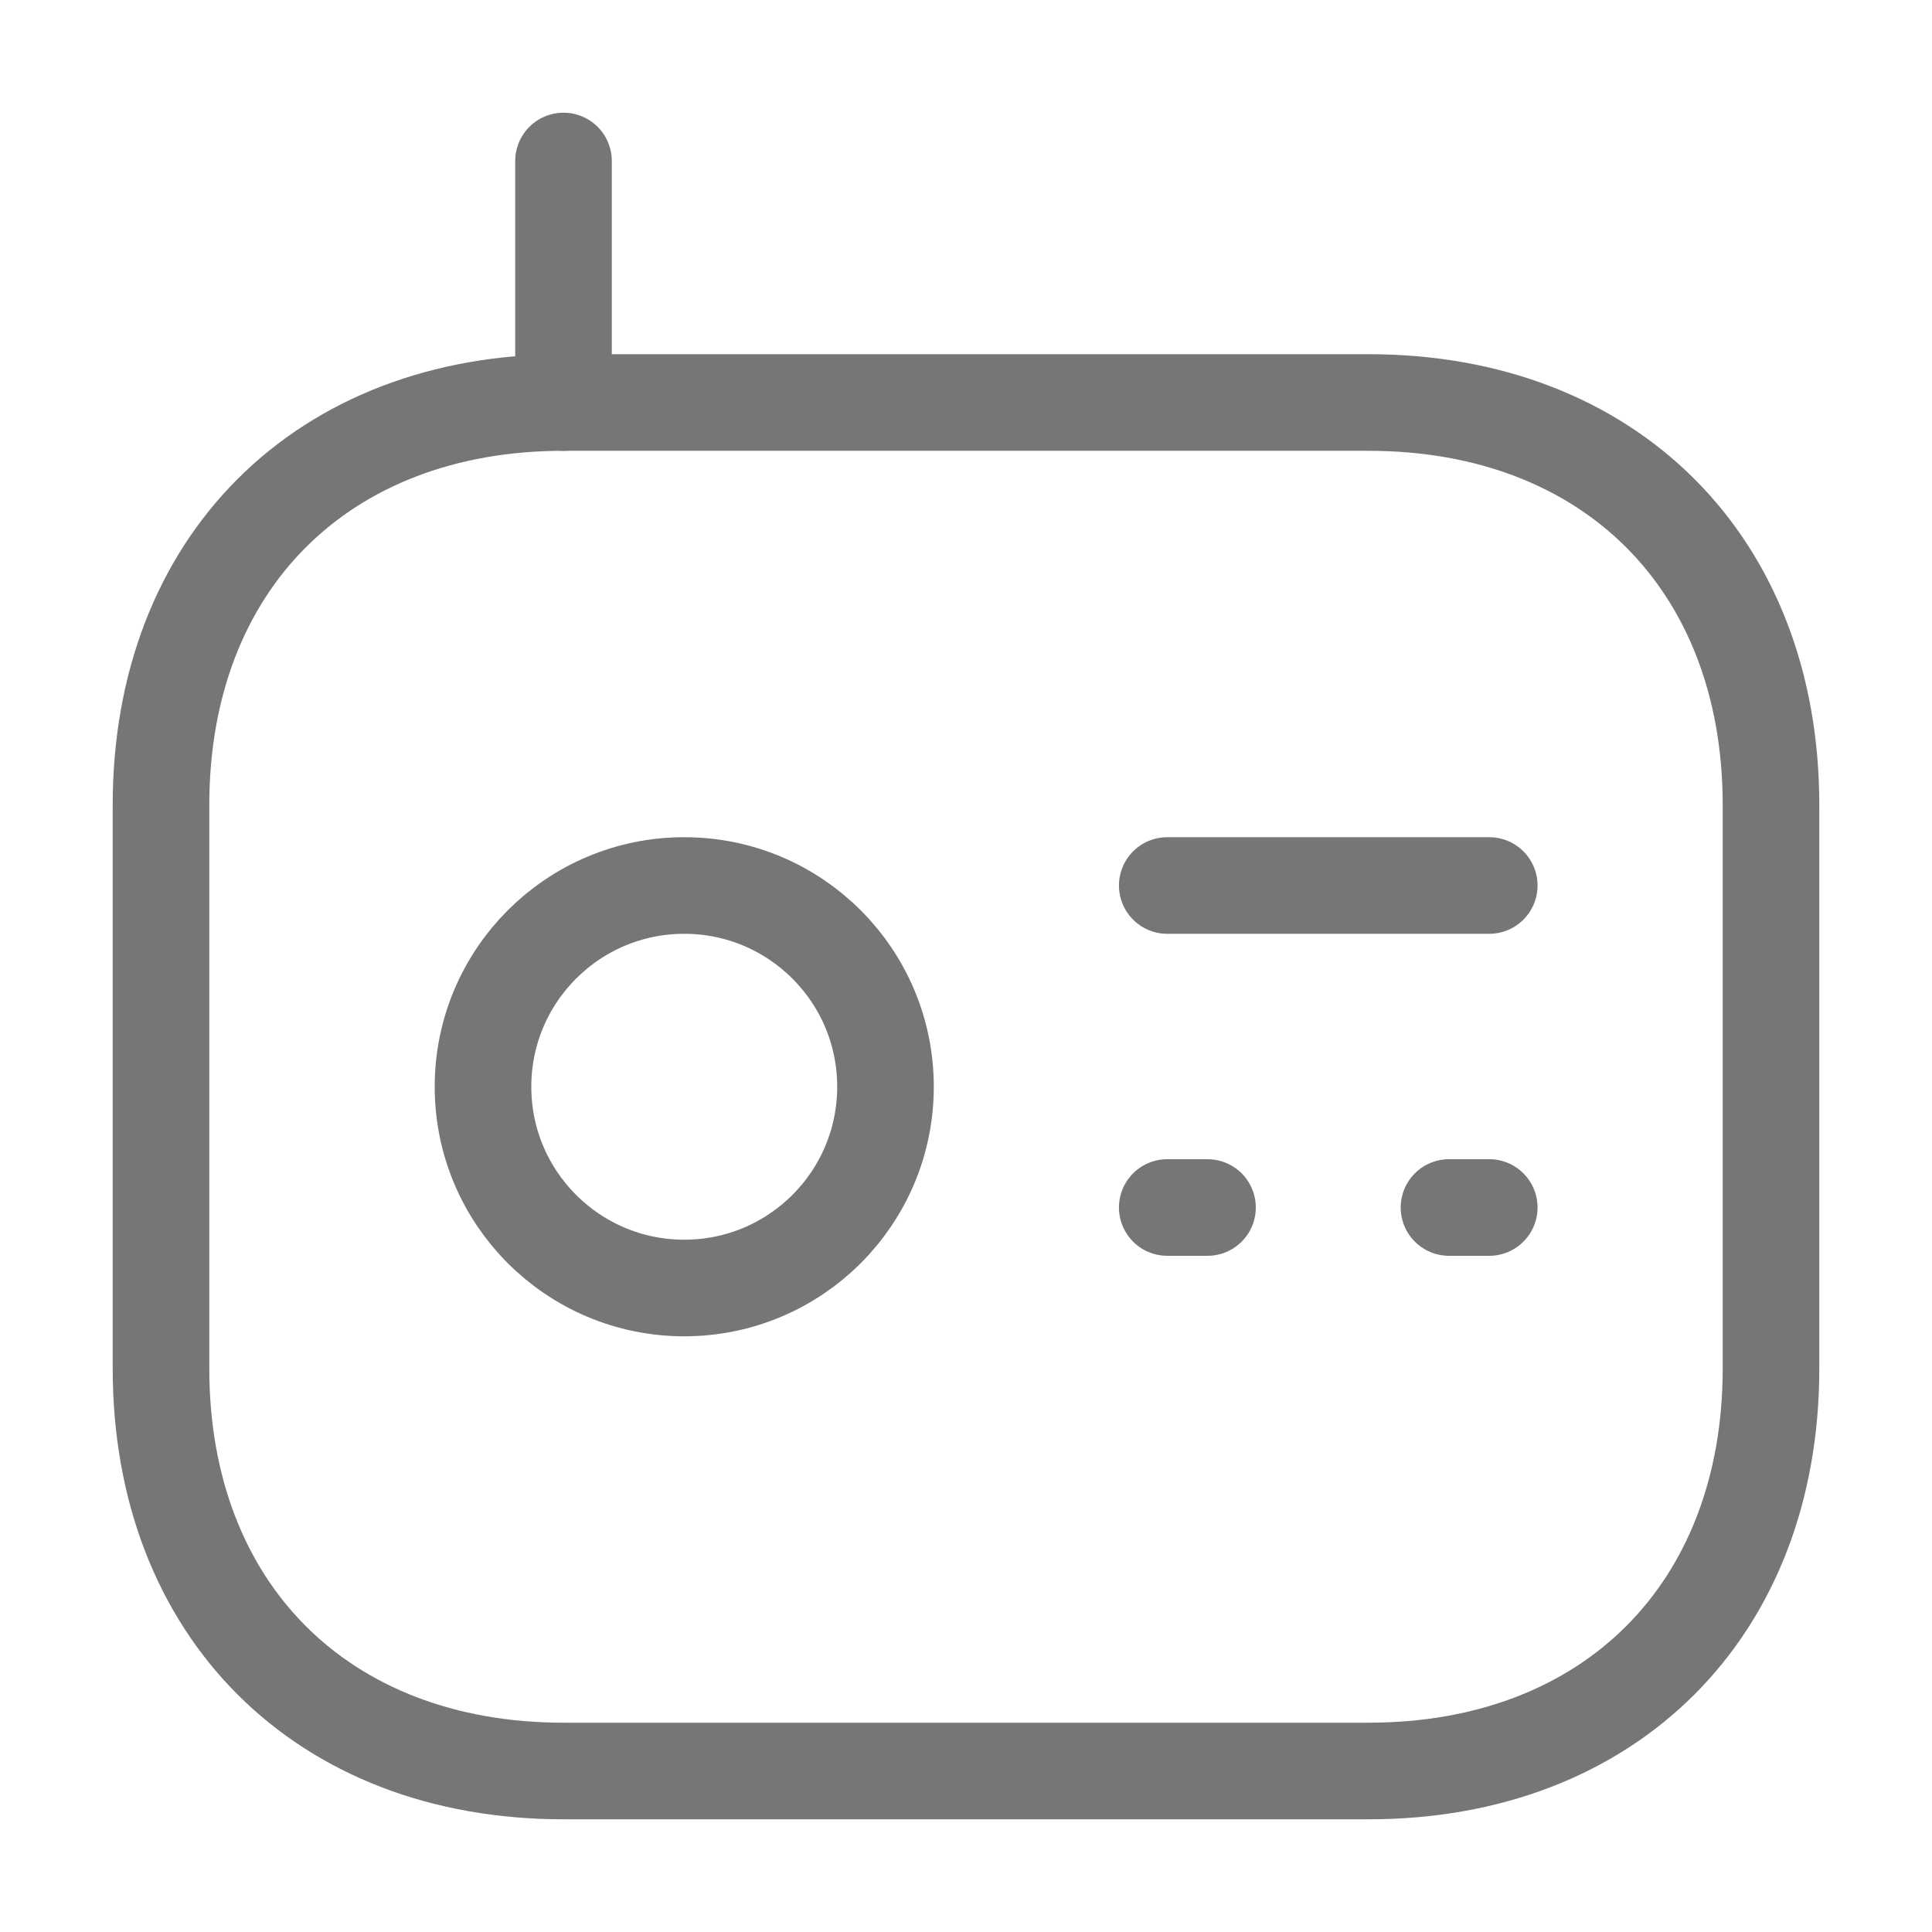
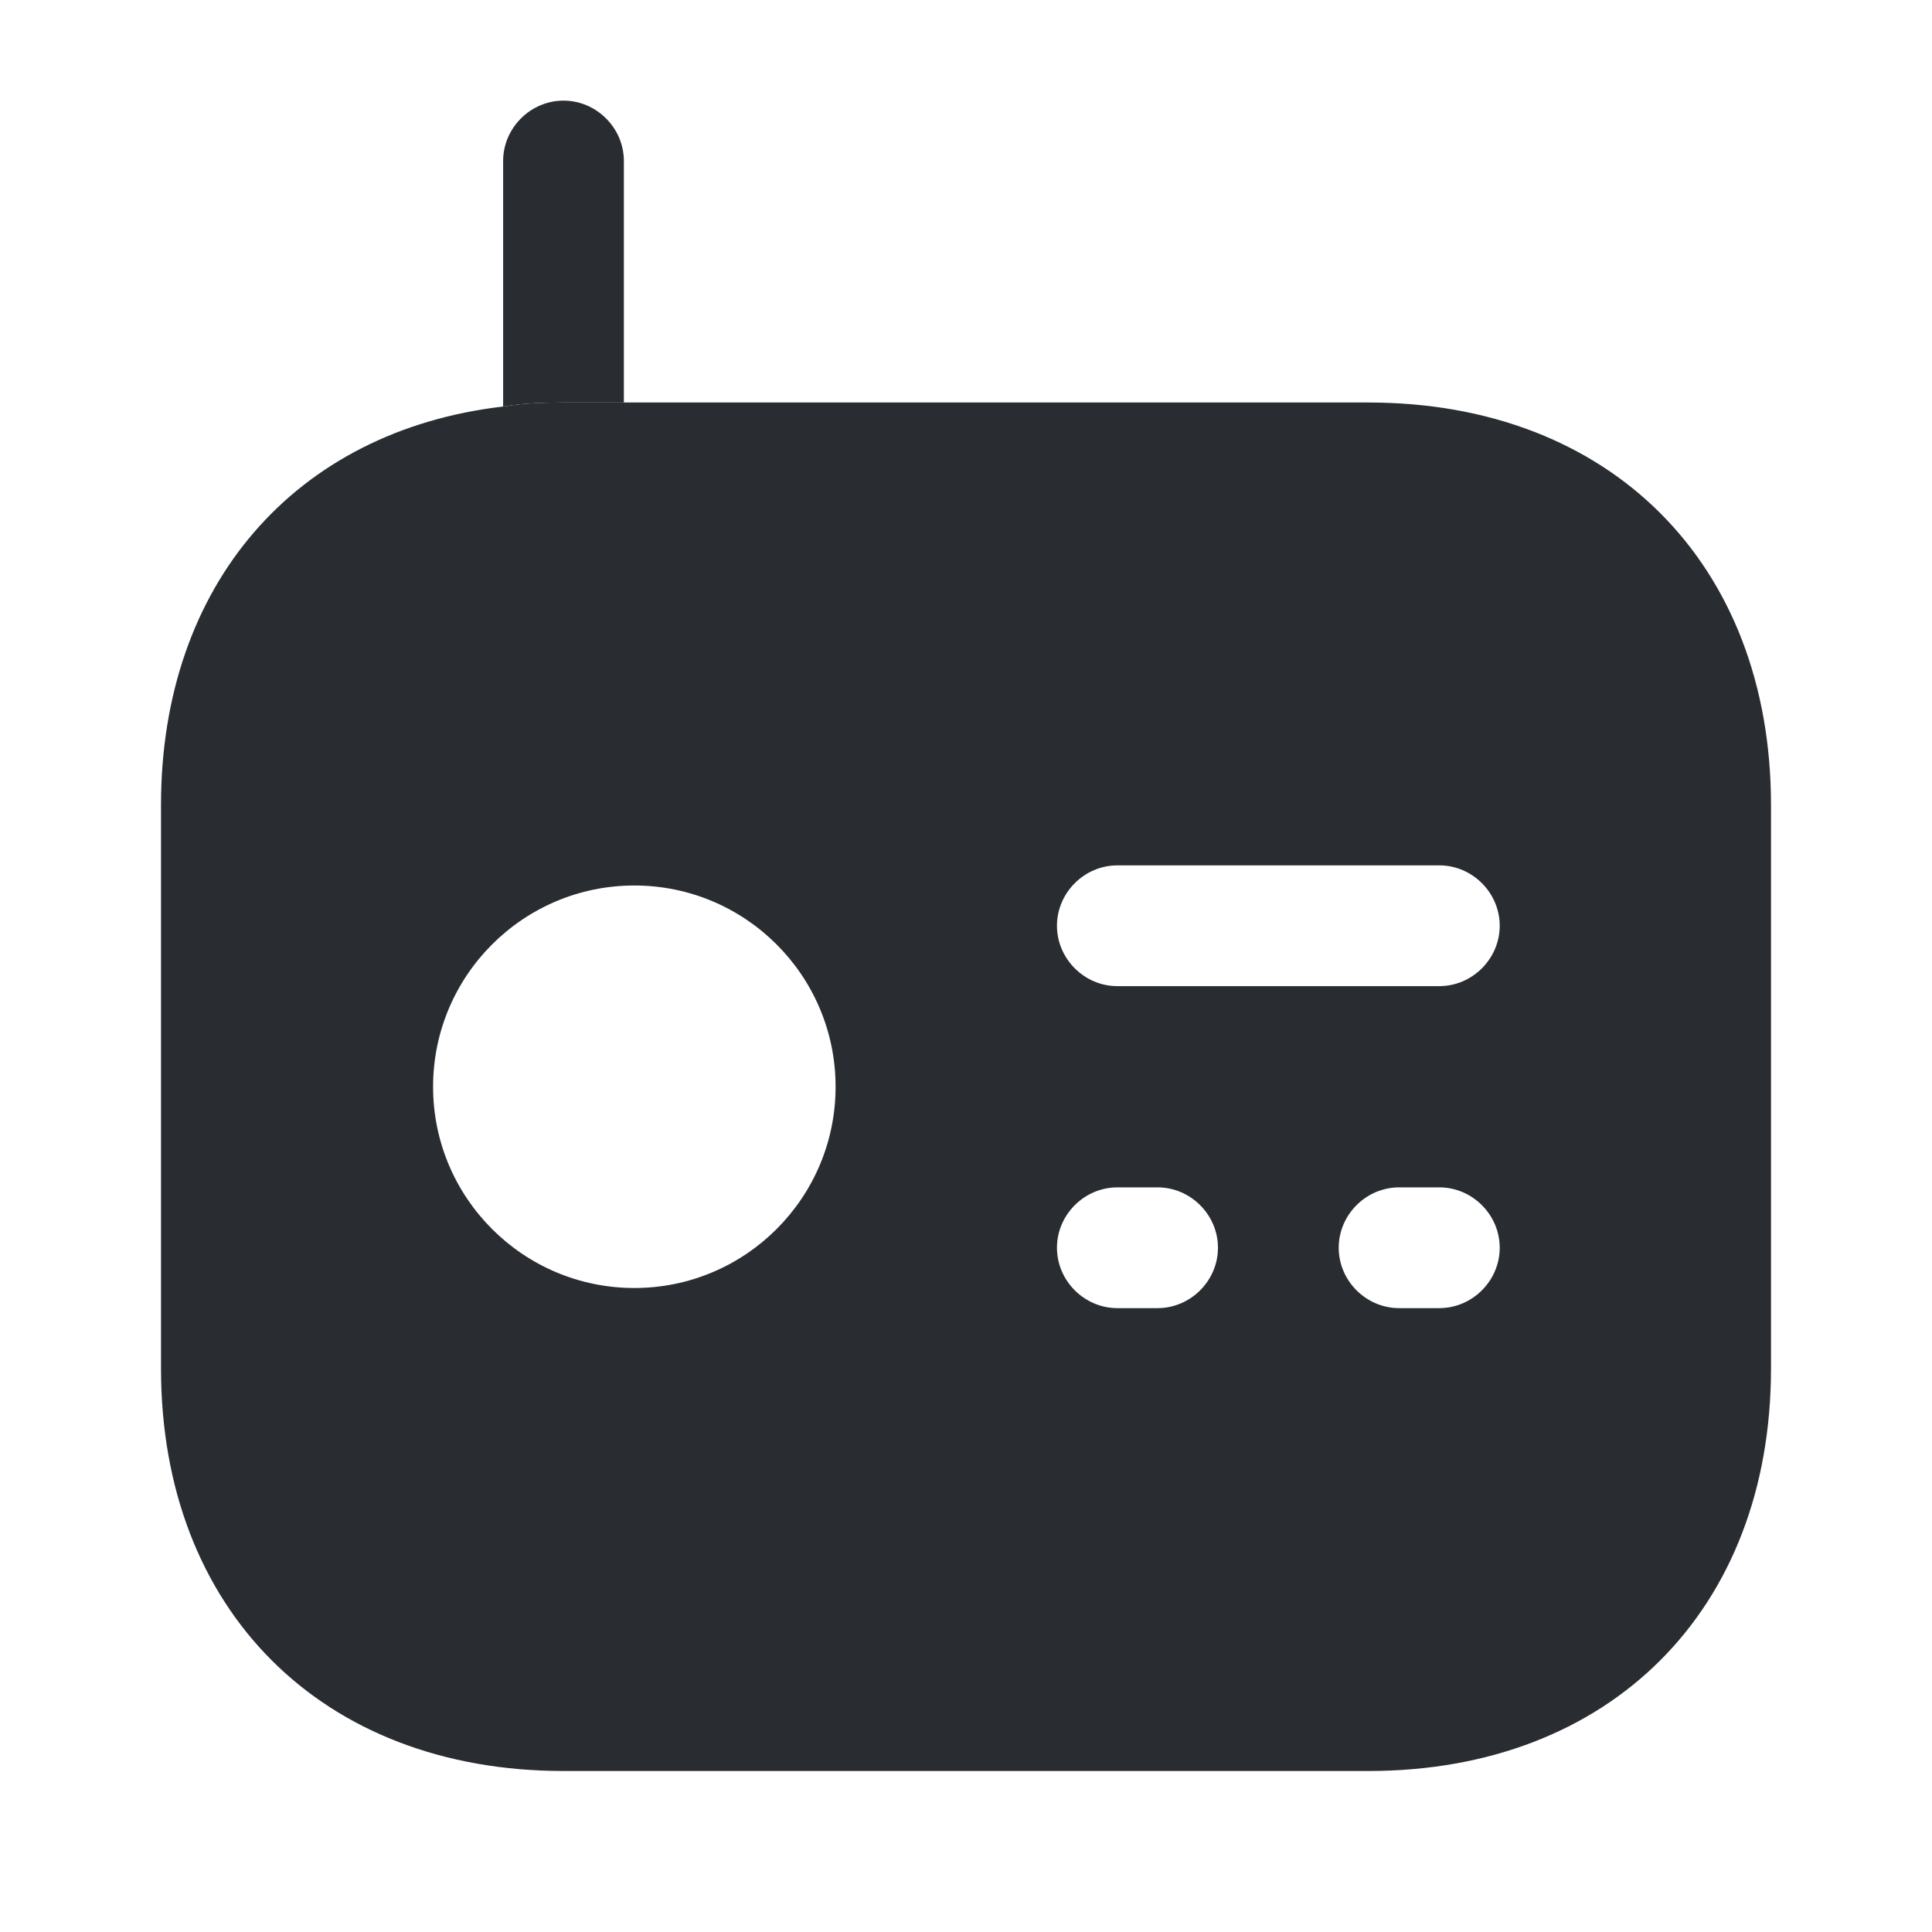
- <svg xmlns="http://www.w3.org/2000/svg" width="30" height="30" viewBox="0 0 30 30" fill="none">
-   <path d="M21.25 6.25H8.75C5 6.25 2.5 8.75 2.5 12.5V21.25C2.5 25 5 27.5 8.75 27.5H21.25C25 27.5 27.5 25 27.5 21.25V12.5C27.5 8.75 25 6.25 21.25 6.25Z" stroke="#767676" stroke-width="1.5" stroke-linecap="round" stroke-linejoin="round" />
-   <path d="M8.75 2.5V6.25" stroke="#767676" stroke-width="1.5" stroke-linecap="round" stroke-linejoin="round" />
-   <path d="M10.625 20C12.351 20 13.75 18.601 13.75 16.875C13.75 15.149 12.351 13.75 10.625 13.75C8.899 13.75 7.5 15.149 7.5 16.875C7.5 18.601 8.899 20 10.625 20Z" stroke="#767676" stroke-width="1.5" stroke-linecap="round" stroke-linejoin="round" />
-   <path d="M18.125 13.75H23.125" stroke="#767676" stroke-width="1.5" stroke-linecap="round" stroke-linejoin="round" />
-   <path d="M18.125 18.75H18.75" stroke="#767676" stroke-width="1.5" stroke-linecap="round" stroke-linejoin="round" />
-   <path d="M22.5 18.75H23.125" stroke="#767676" stroke-width="1.5" stroke-linecap="round" stroke-linejoin="round" />
+ <svg xmlns="http://www.w3.org/2000/svg" width="24" height="24" viewBox="0 0 24 24" fill="none">
+   <path d="M7.75 2V5H7C6.74 5 6.49 5.01 6.25 5.05V2C6.25 1.59 6.59 1.25 7 1.25C7.41 1.25 7.75 1.59 7.75 2Z" fill="#292D32" />
+   <path d="M17 5H7C6.74 5 6.49 5.01 6.25 5.05C3.67 5.35 2 7.26 2 10V17C2 20 4 22 7 22H17C20 22 22 20 22 17V10C22 7 20 5 17 5ZM7.88 16C6.5 16 5.38 14.88 5.38 13.5C5.38 12.12 6.5 11 7.88 11C9.26 11 10.38 12.12 10.38 13.5C10.38 14.88 9.26 16 7.88 16ZM14.38 16.25H13.88C13.47 16.25 13.13 15.91 13.13 15.5C13.13 15.09 13.47 14.75 13.88 14.75H14.38C14.79 14.75 15.13 15.09 15.13 15.5C15.13 15.91 14.79 16.25 14.38 16.25ZM17.88 16.25H17.38C16.97 16.25 16.63 15.91 16.63 15.5C16.63 15.09 16.97 14.75 17.38 14.75H17.88C18.29 14.75 18.63 15.09 18.63 15.5C18.63 15.91 18.29 16.25 17.88 16.25ZM17.88 12.25H13.88C13.47 12.25 13.13 11.91 13.13 11.5C13.13 11.09 13.47 10.75 13.88 10.75H17.88C18.29 10.75 18.63 11.09 18.63 11.5C18.63 11.91 18.29 12.25 17.88 12.25Z" fill="#292D32" />
</svg>
